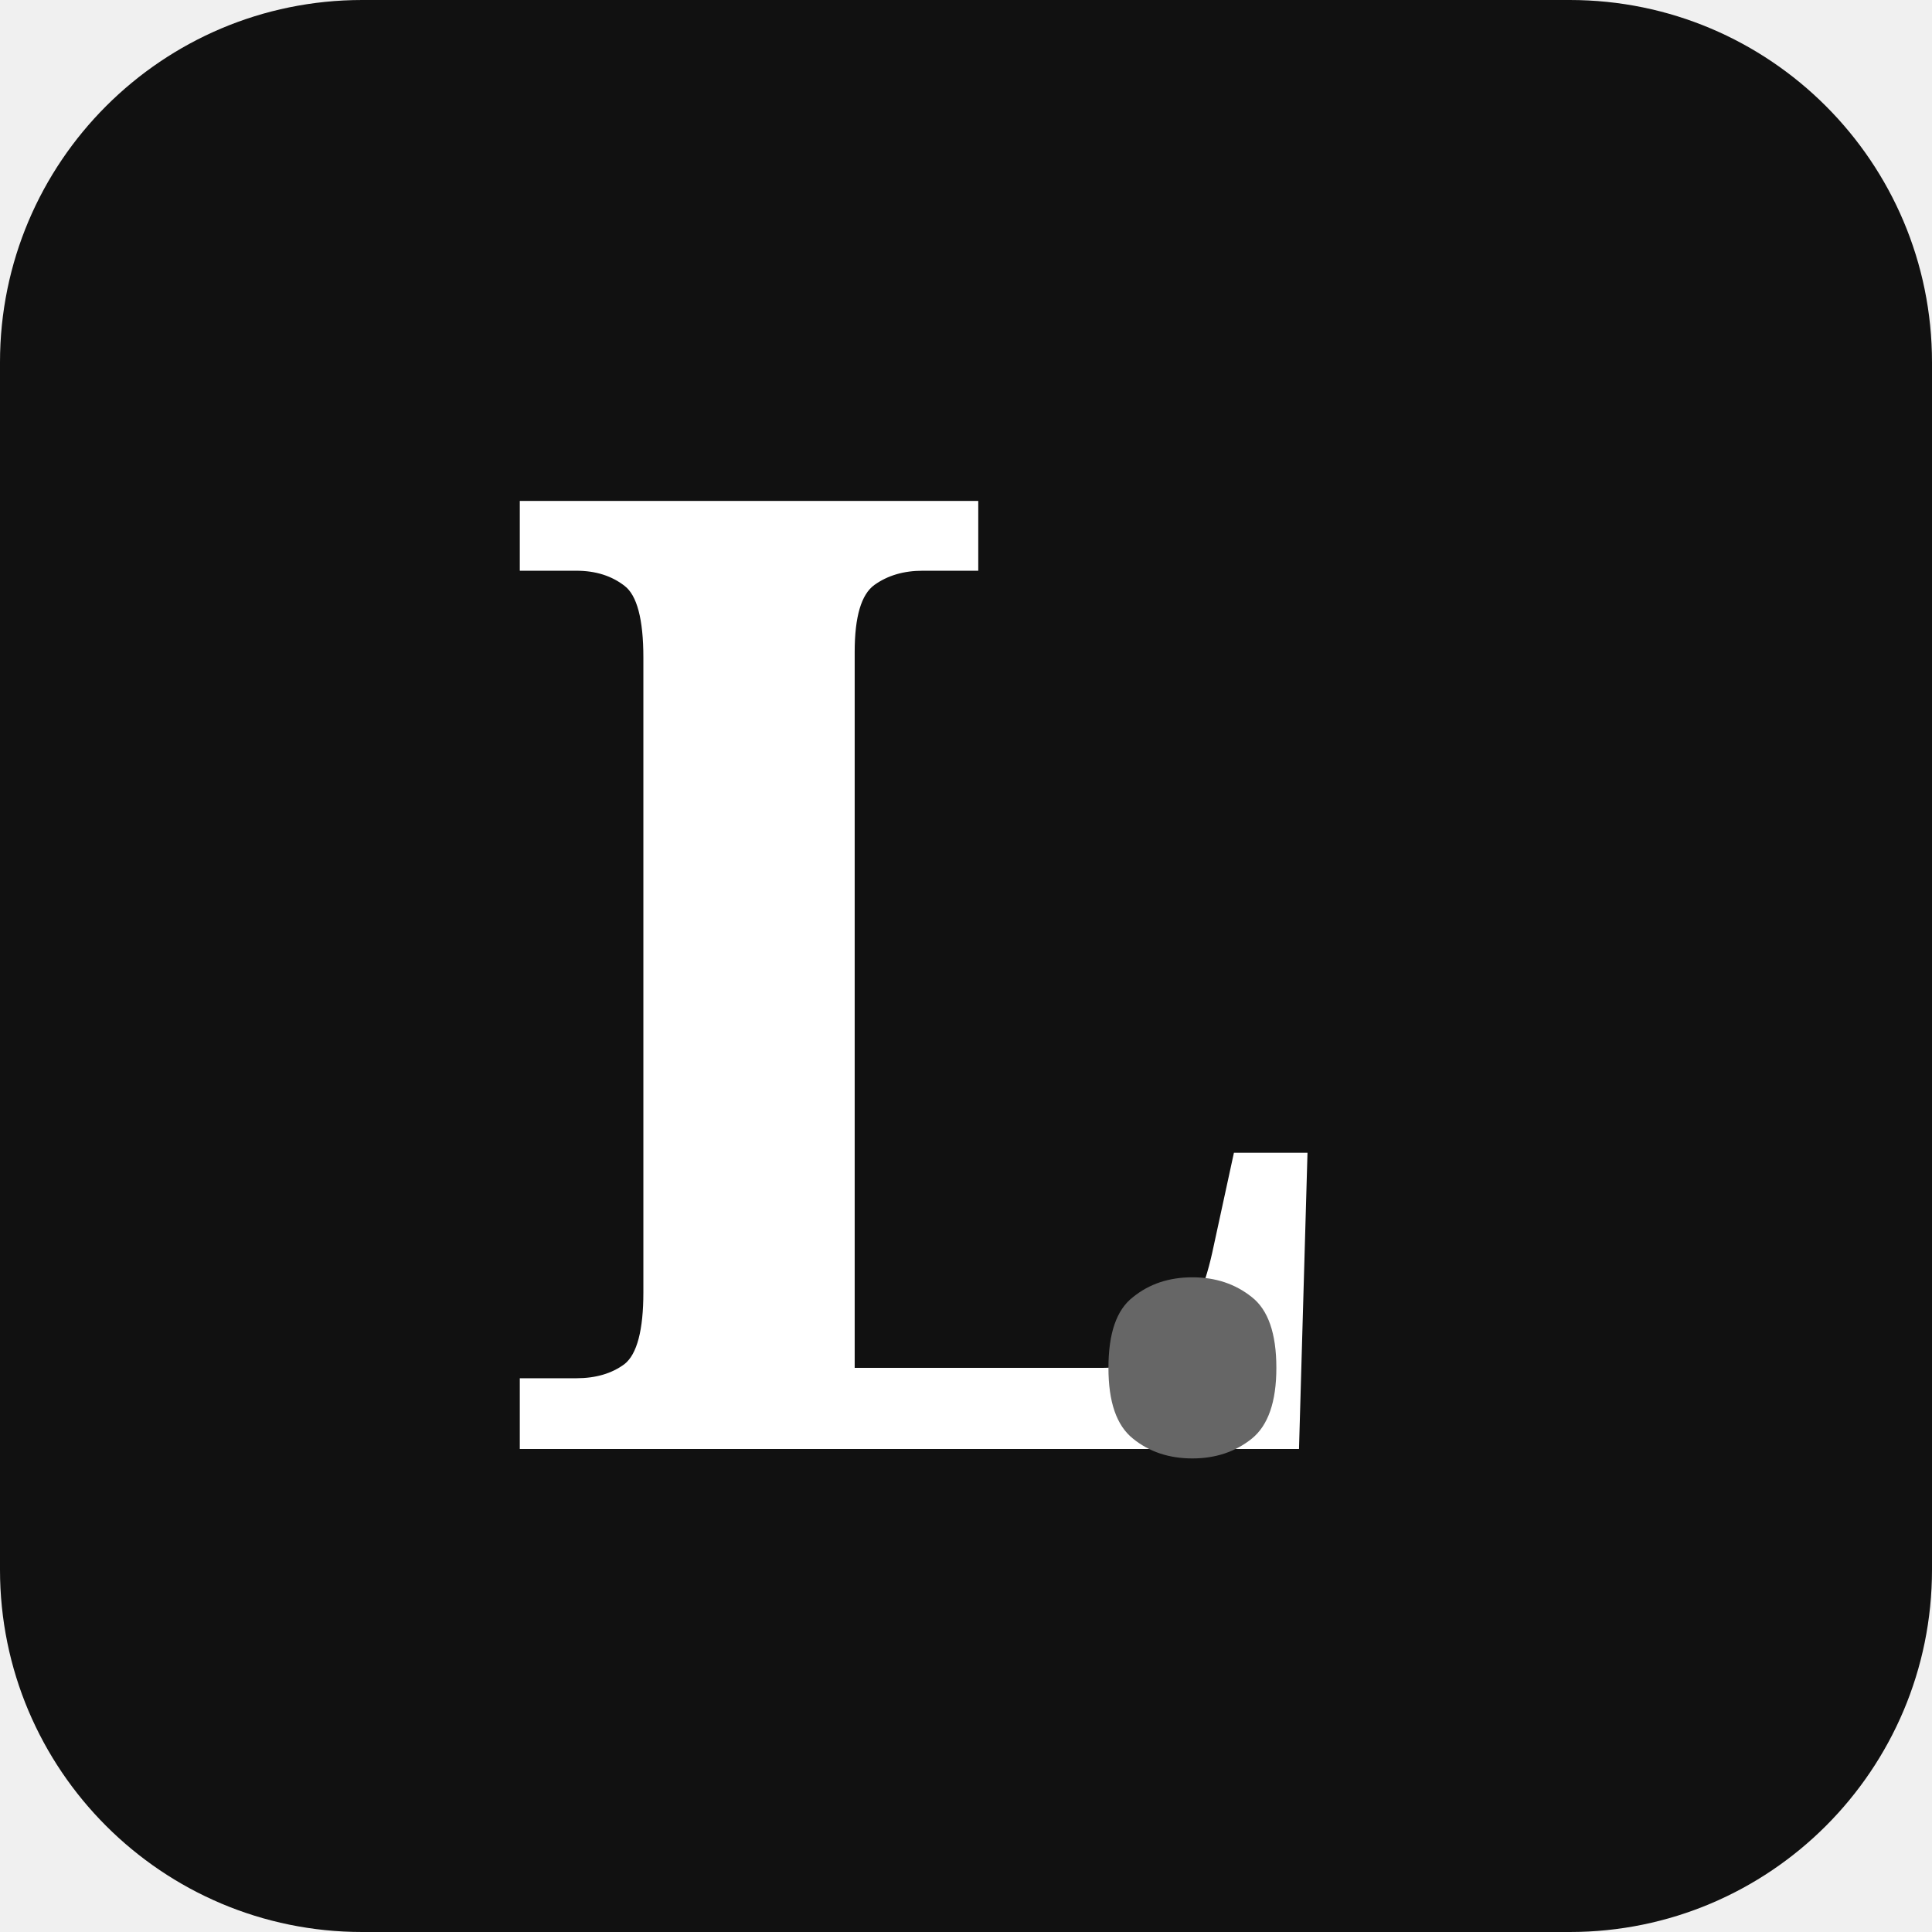
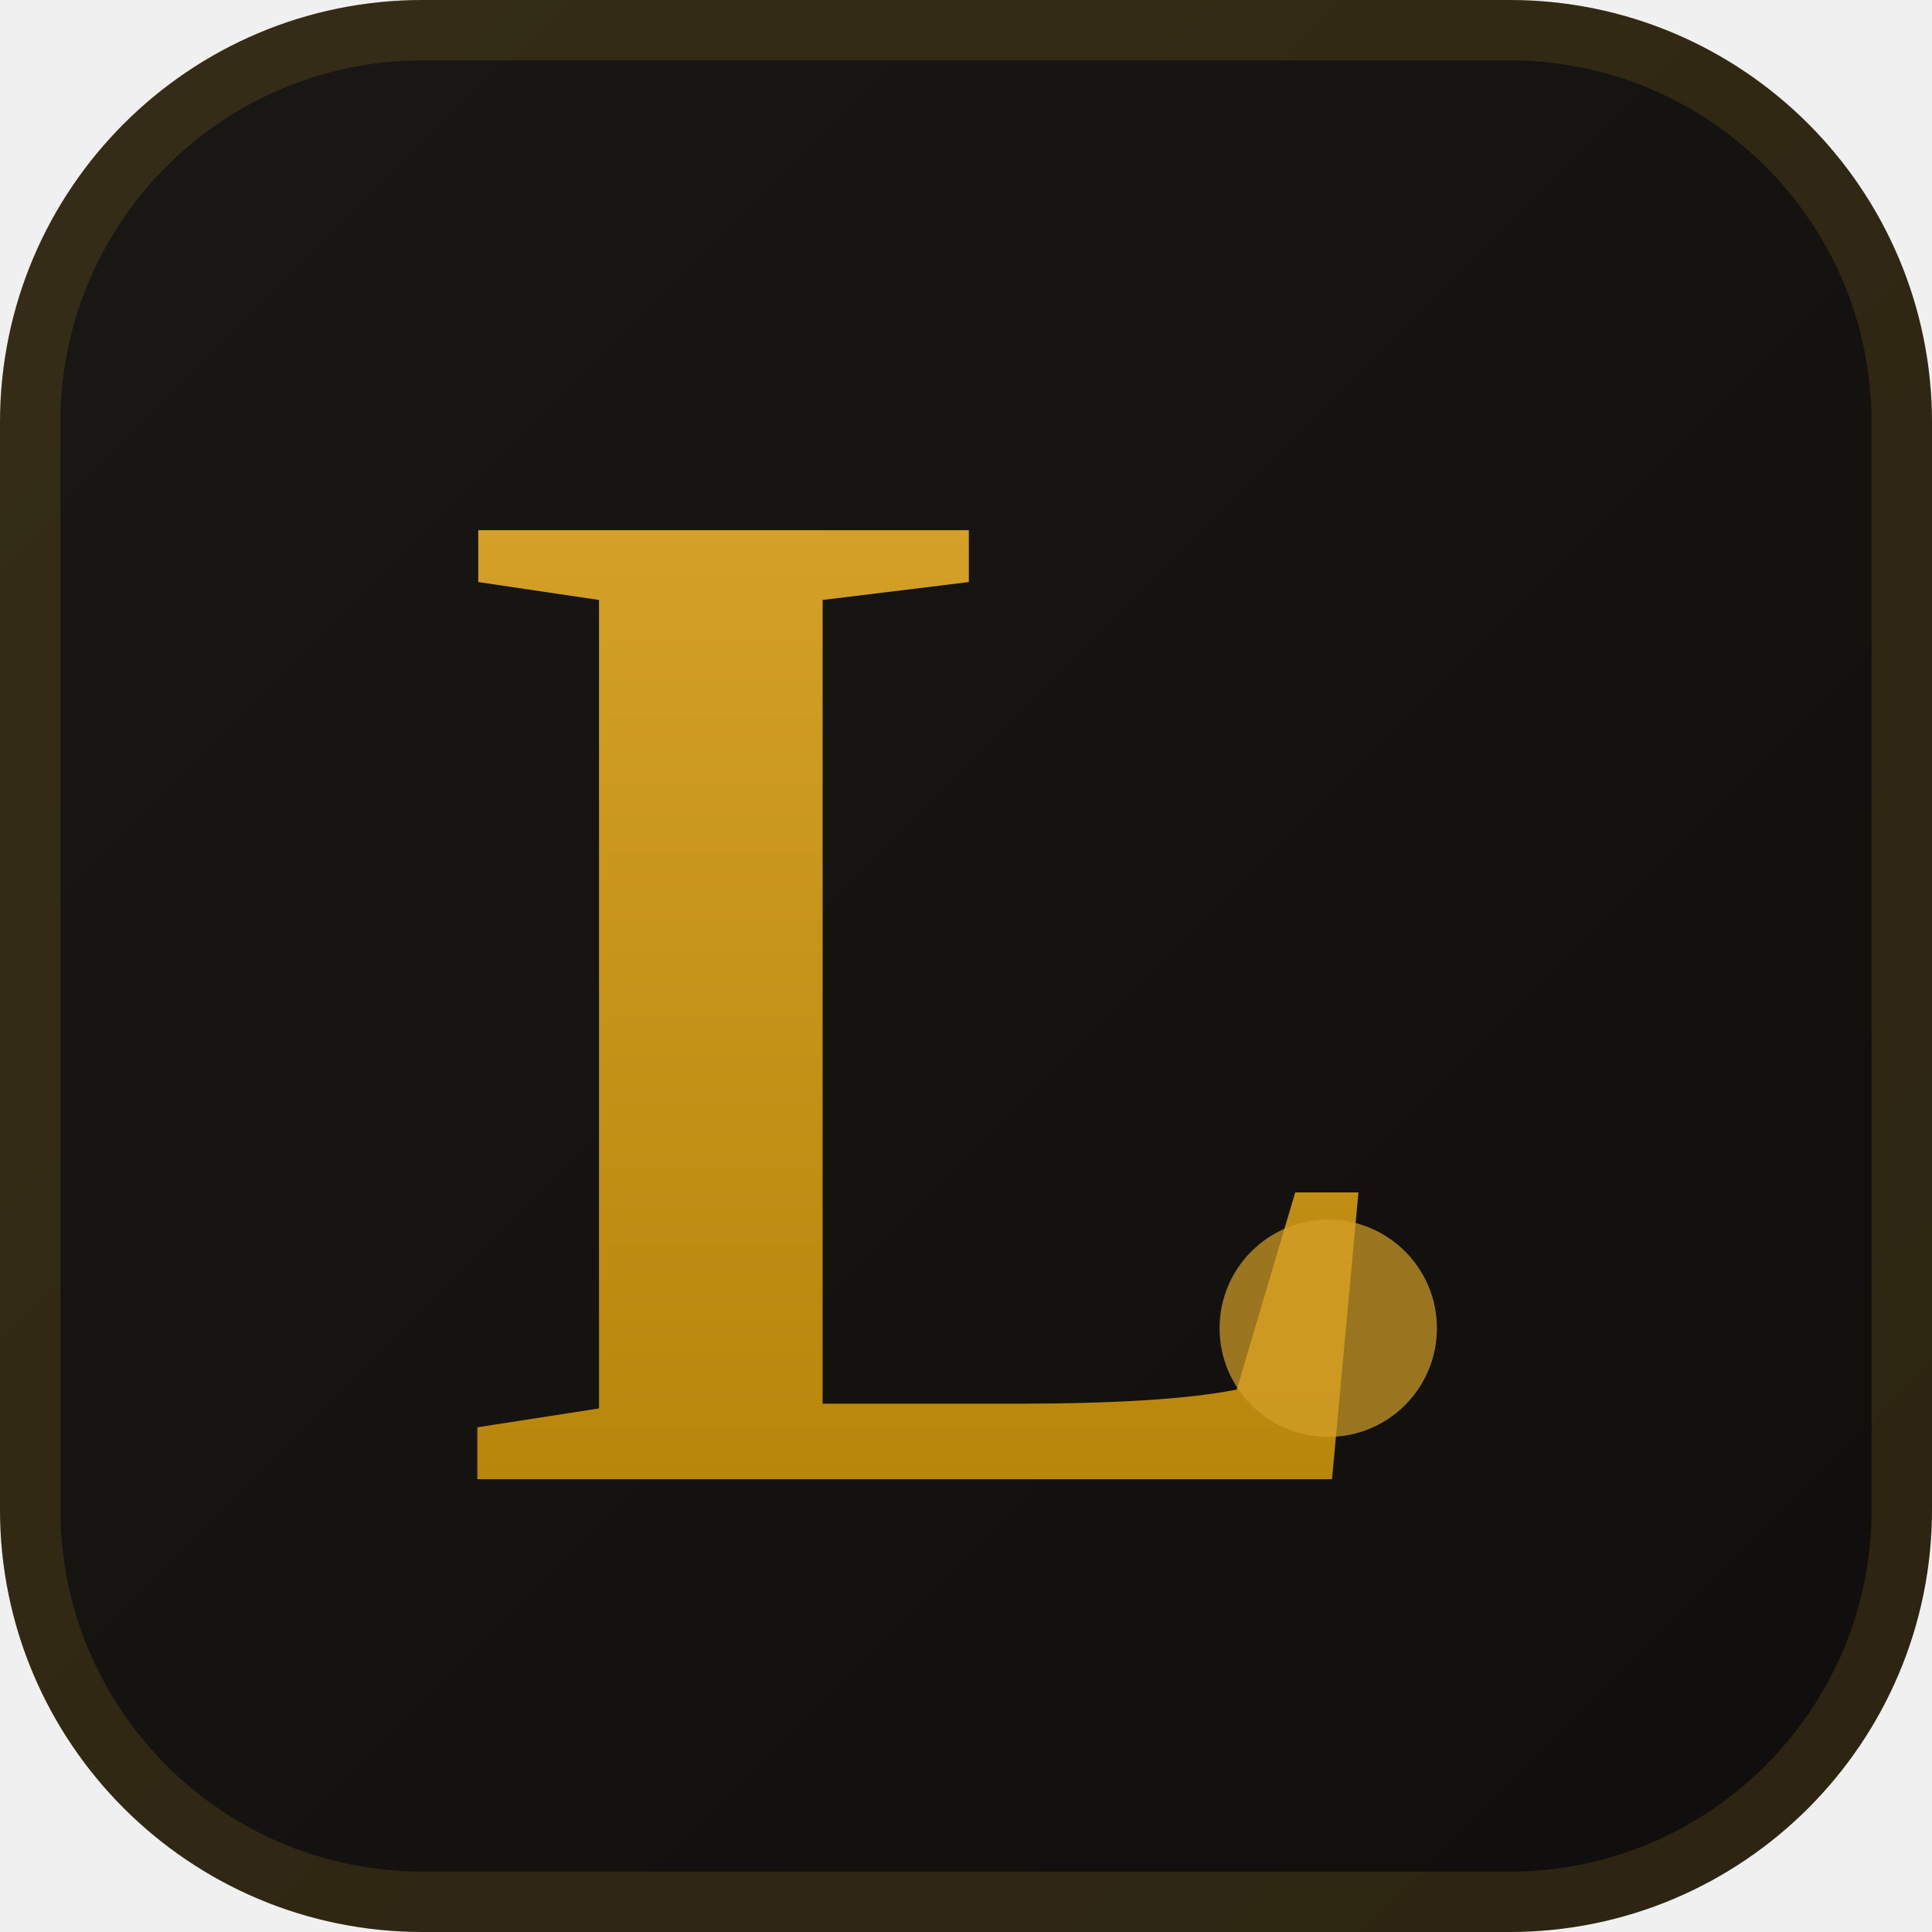
<svg xmlns="http://www.w3.org/2000/svg" viewBox="0 0 32 32">
-   <rect width="32" height="32" rx="6" fill="#111111" />
-   <text x="8" y="24" font-family="Georgia, serif" font-size="22" font-weight="700" fill="#ffffff">L</text>
-   <text x="17" y="24" font-family="Georgia, serif" font-size="22" font-weight="400" fill="#666666">.</text>
+   <defs>
+     <linearGradient id="bg" x1="0" y1="0" x2="1" y2="1">
+       <stop offset="0%" stop-color="#1a1814" />
+       <stop offset="100%" stop-color="#0f0e0c" />
+     </linearGradient>
+     <linearGradient id="gold" x1="0" y1="0" x2="0" y2="1">
+       <stop offset="0%" stop-color="#D4A028" />
+       <stop offset="100%" stop-color="#B8860B" />
+     </linearGradient>
+   </defs>
+   <rect width="32" height="32" rx="7" fill="url(#bg)" />
+   <rect x="0.5" y="0.5" width="31" height="31" rx="6.5" fill="none" stroke="#D4A028" stroke-opacity="0.15" />
+   <text x="7.5" y="24.5" font-family="Georgia, 'Times New Roman', serif" font-size="24" font-weight="700" fill="url(#gold)">L</text>
+   <circle cx="22" cy="22" r="1.8" fill="#D4A028" opacity="0.7" />
</svg>
